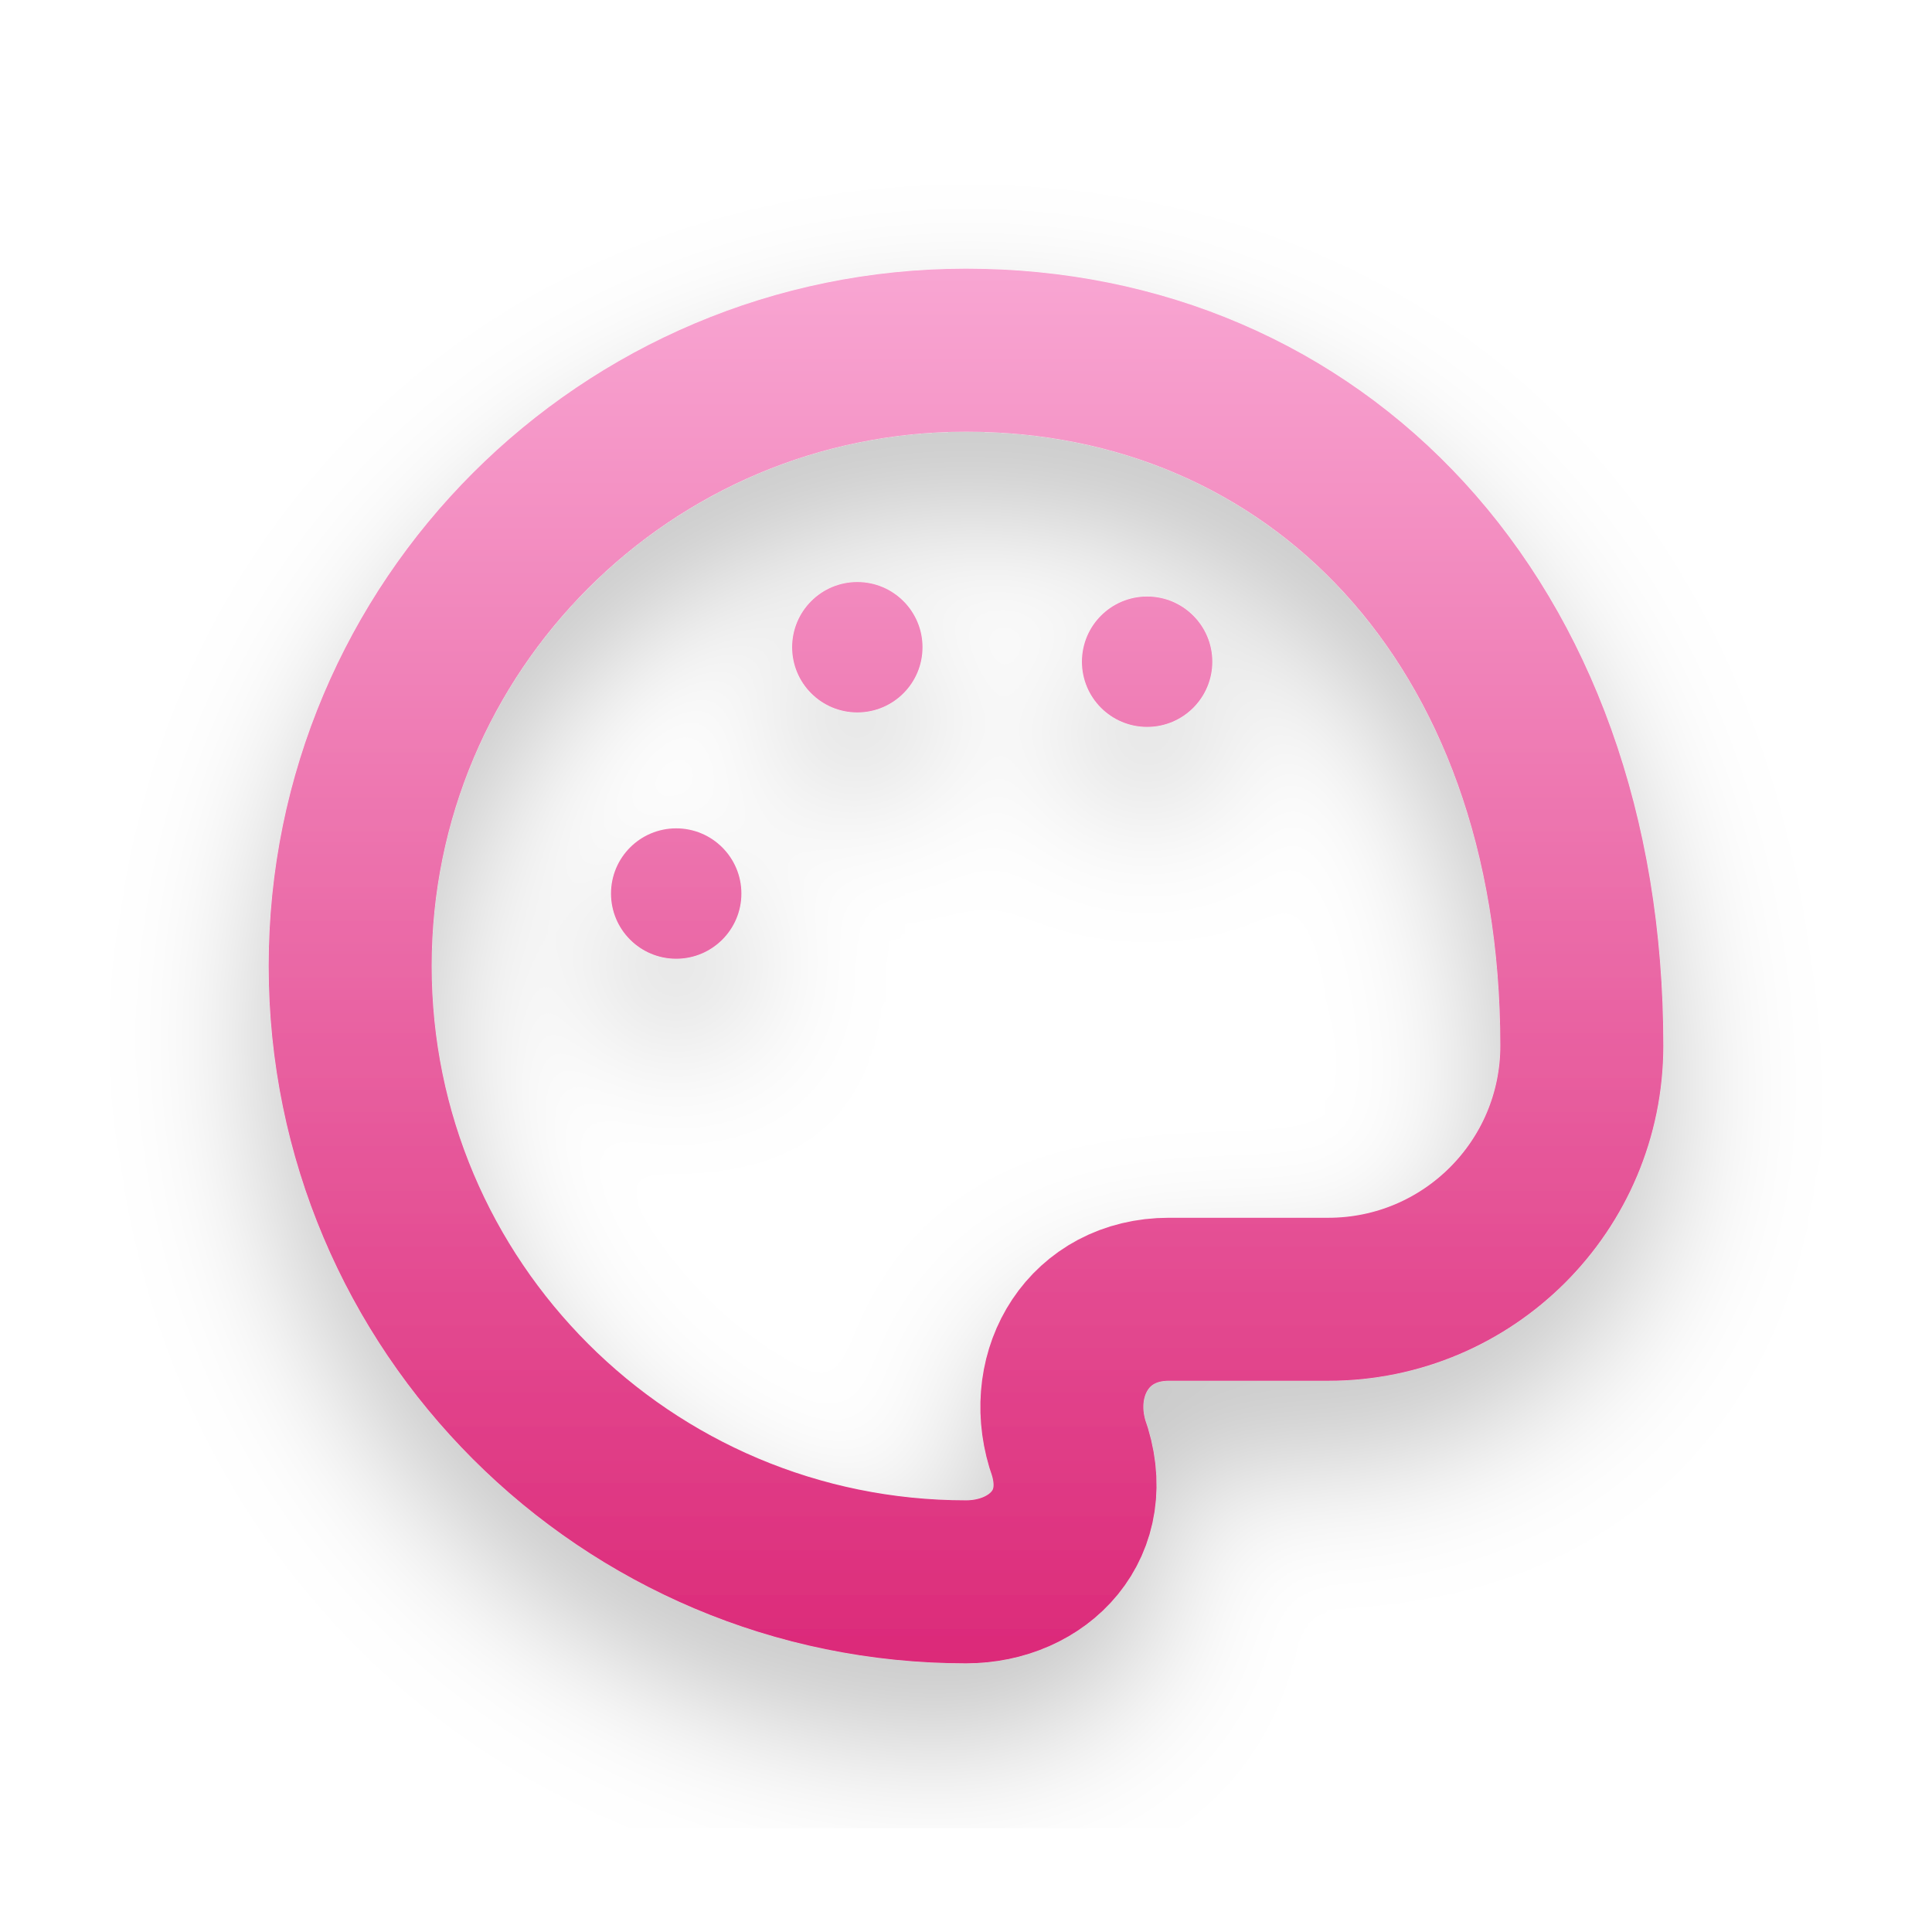
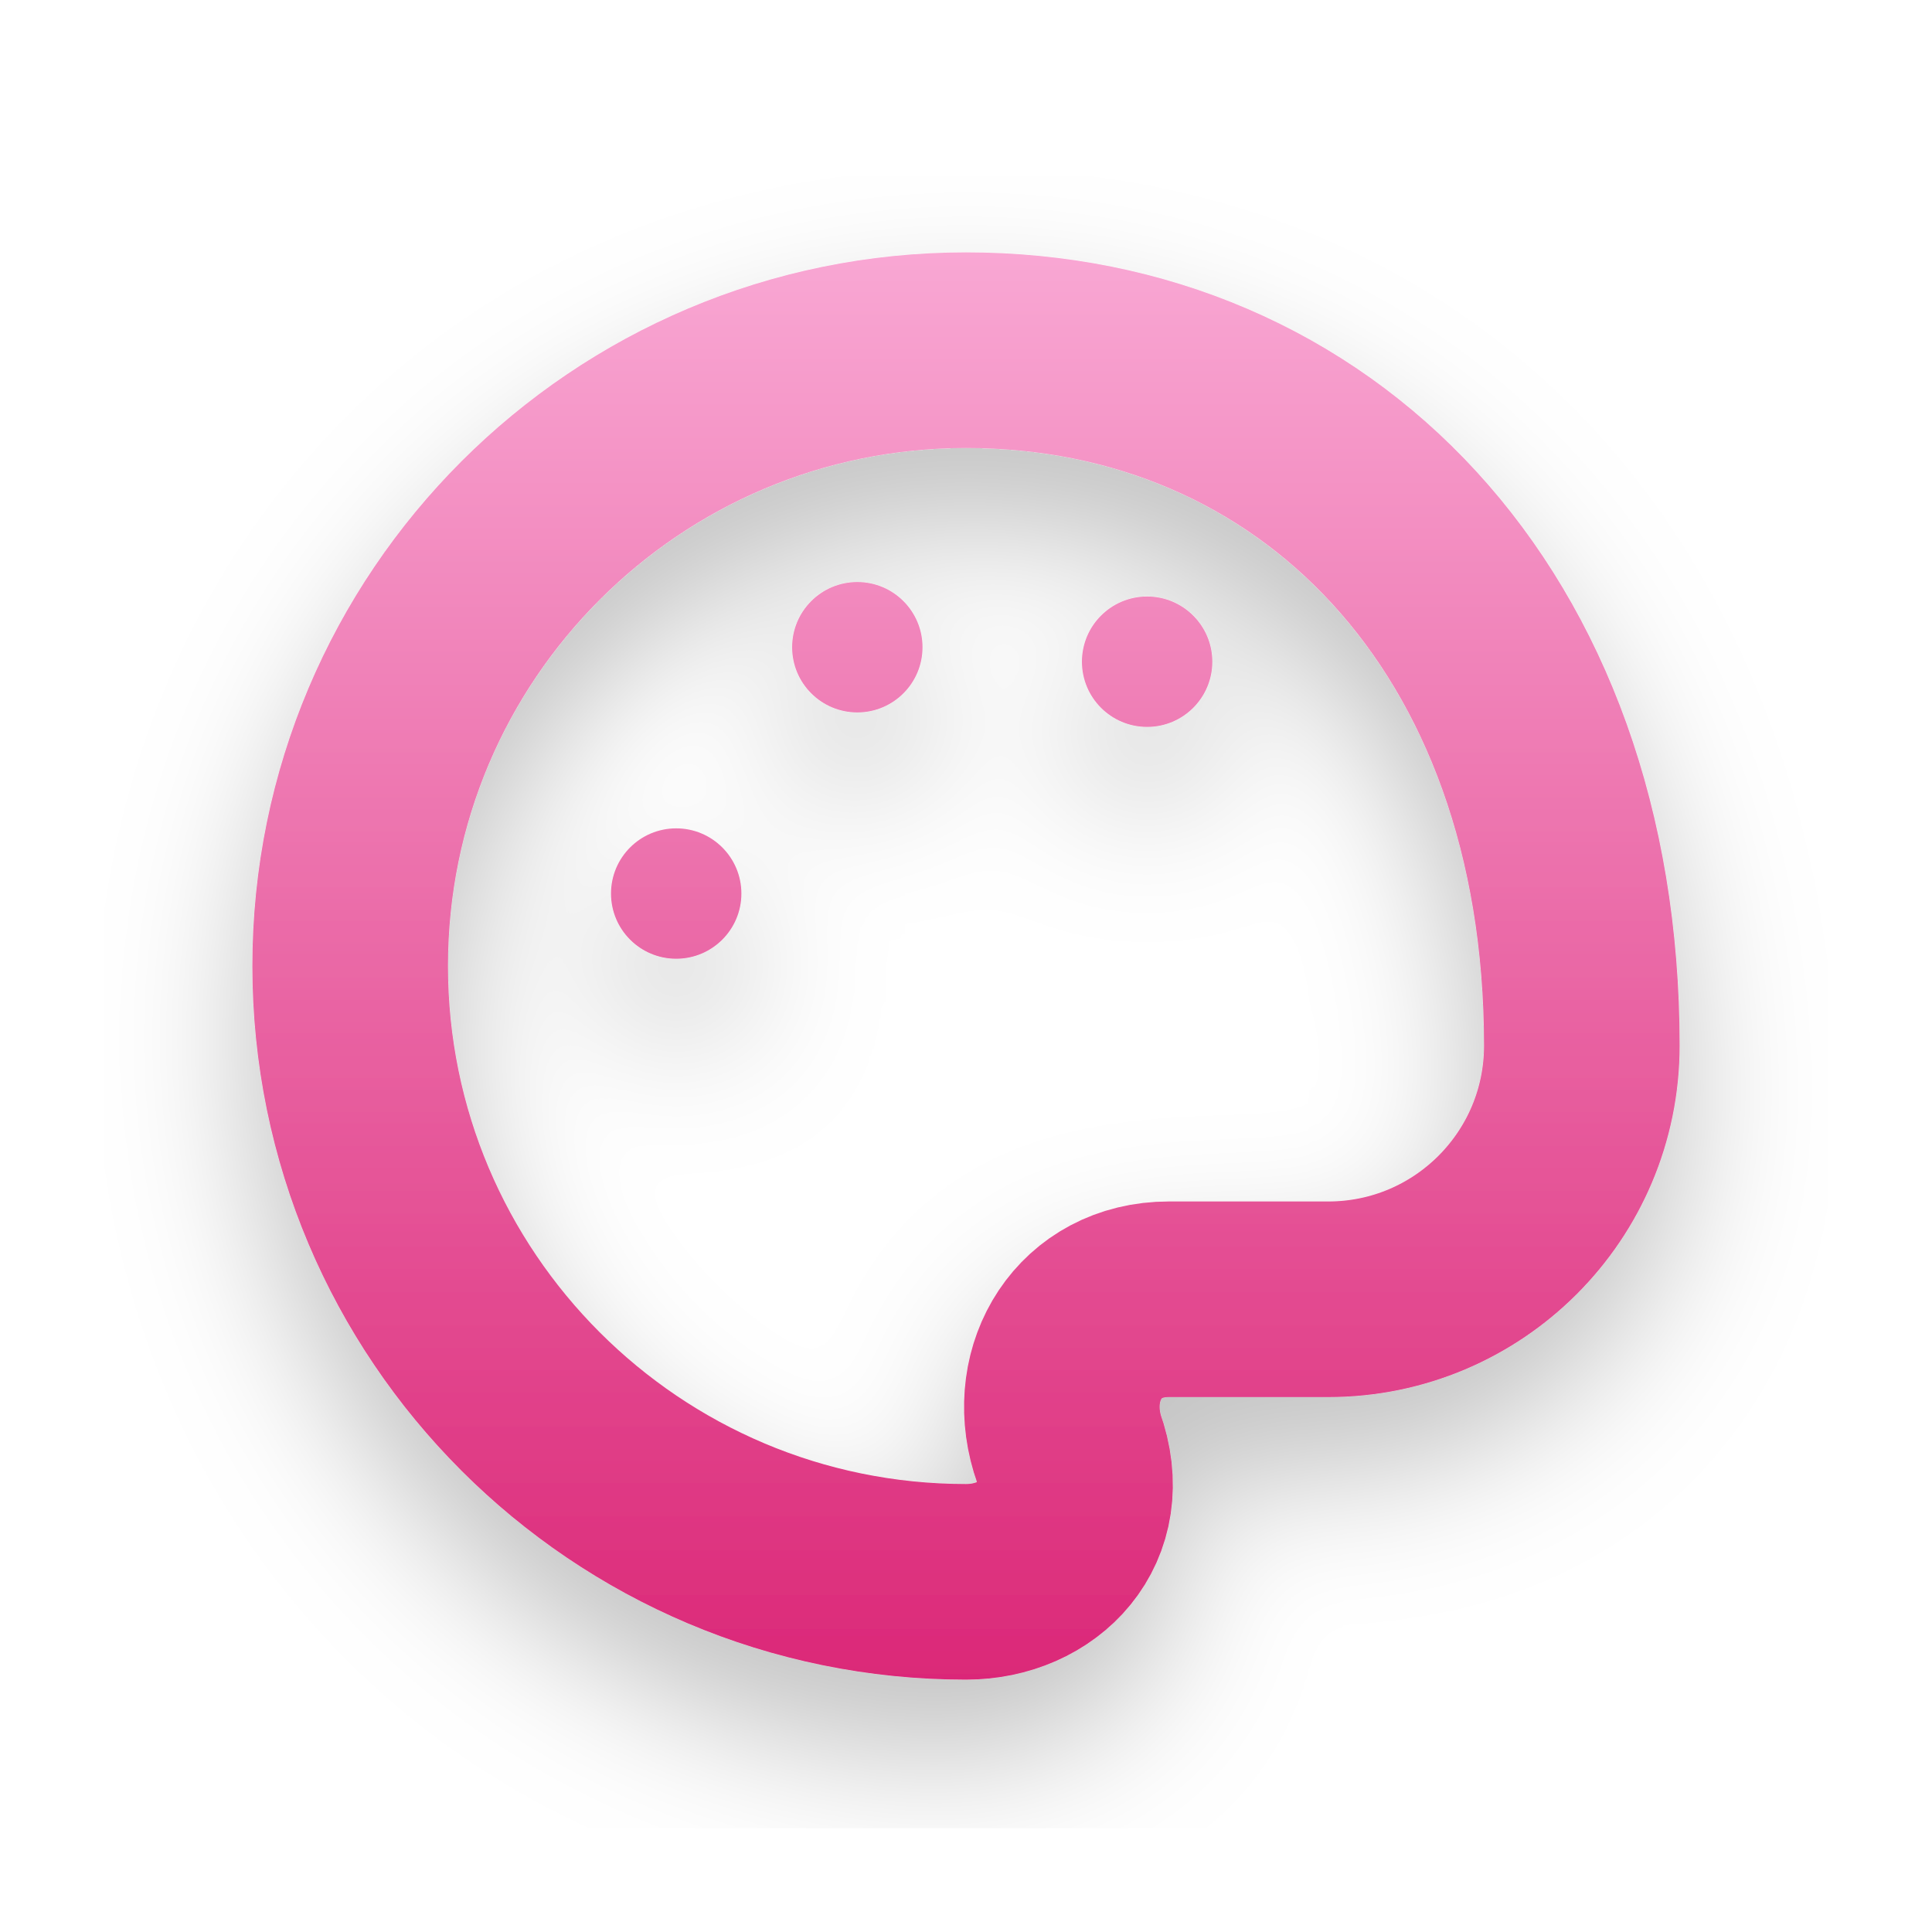
<svg xmlns="http://www.w3.org/2000/svg" viewBox="0 0 128 128" width="128" height="128">
  <defs>
    <linearGradient id="fg" gradientUnits="userSpaceOnUse" x1="0" y1="2" x2="0" y2="22">
      <stop offset="0" stop-color="#f9a8d4" />
      <stop offset="1" stop-color="#db2777" />
    </linearGradient>
    <filter id="s" x="-20%" y="-20%" width="140%" height="140%">
      <feDropShadow dx="0" dy="1" stdDeviation="1" flood-color="#000" flood-opacity=".25" />
    </filter>
  </defs>
  <g filter="url(#s)" transform="translate(64 64) scale(4.8) translate(-12 -12)">
-     <path d="M12 3.5a8.5 8.5 0 100 17c1 0 1.8-.8 1.4-1.9-.3-1 .3-2 1.4-2H17a3.5 3.5 0 003.5-3.5C20.5 7.2 16.8 3.5 12 3.5z" fill="none" stroke="url(#fg)" stroke-width="2.25" stroke-linecap="round" stroke-linejoin="round" />
+     <path d="M12 3.5a8.5 8.5 0 100 17c1 0 1.8-.8 1.4-1.9-.3-1 .3-2 1.4-2H17a3.5 3.5 0 003.5-3.5C20.5 7.2 16.8 3.5 12 3.5z" fill="none" stroke="url(#fg)" stroke-width="2.7" stroke-linecap="round" stroke-linejoin="round" />
    <circle cx="8" cy="11" r="0.9" fill="url(#fg)" stroke="none" />
    <circle cx="10.5" cy="7.6" r="0.9" fill="url(#fg)" stroke="none" />
    <circle cx="14.5" cy="7.8" r="0.9" fill="url(#fg)" stroke="none" />
  </g>
</svg>
